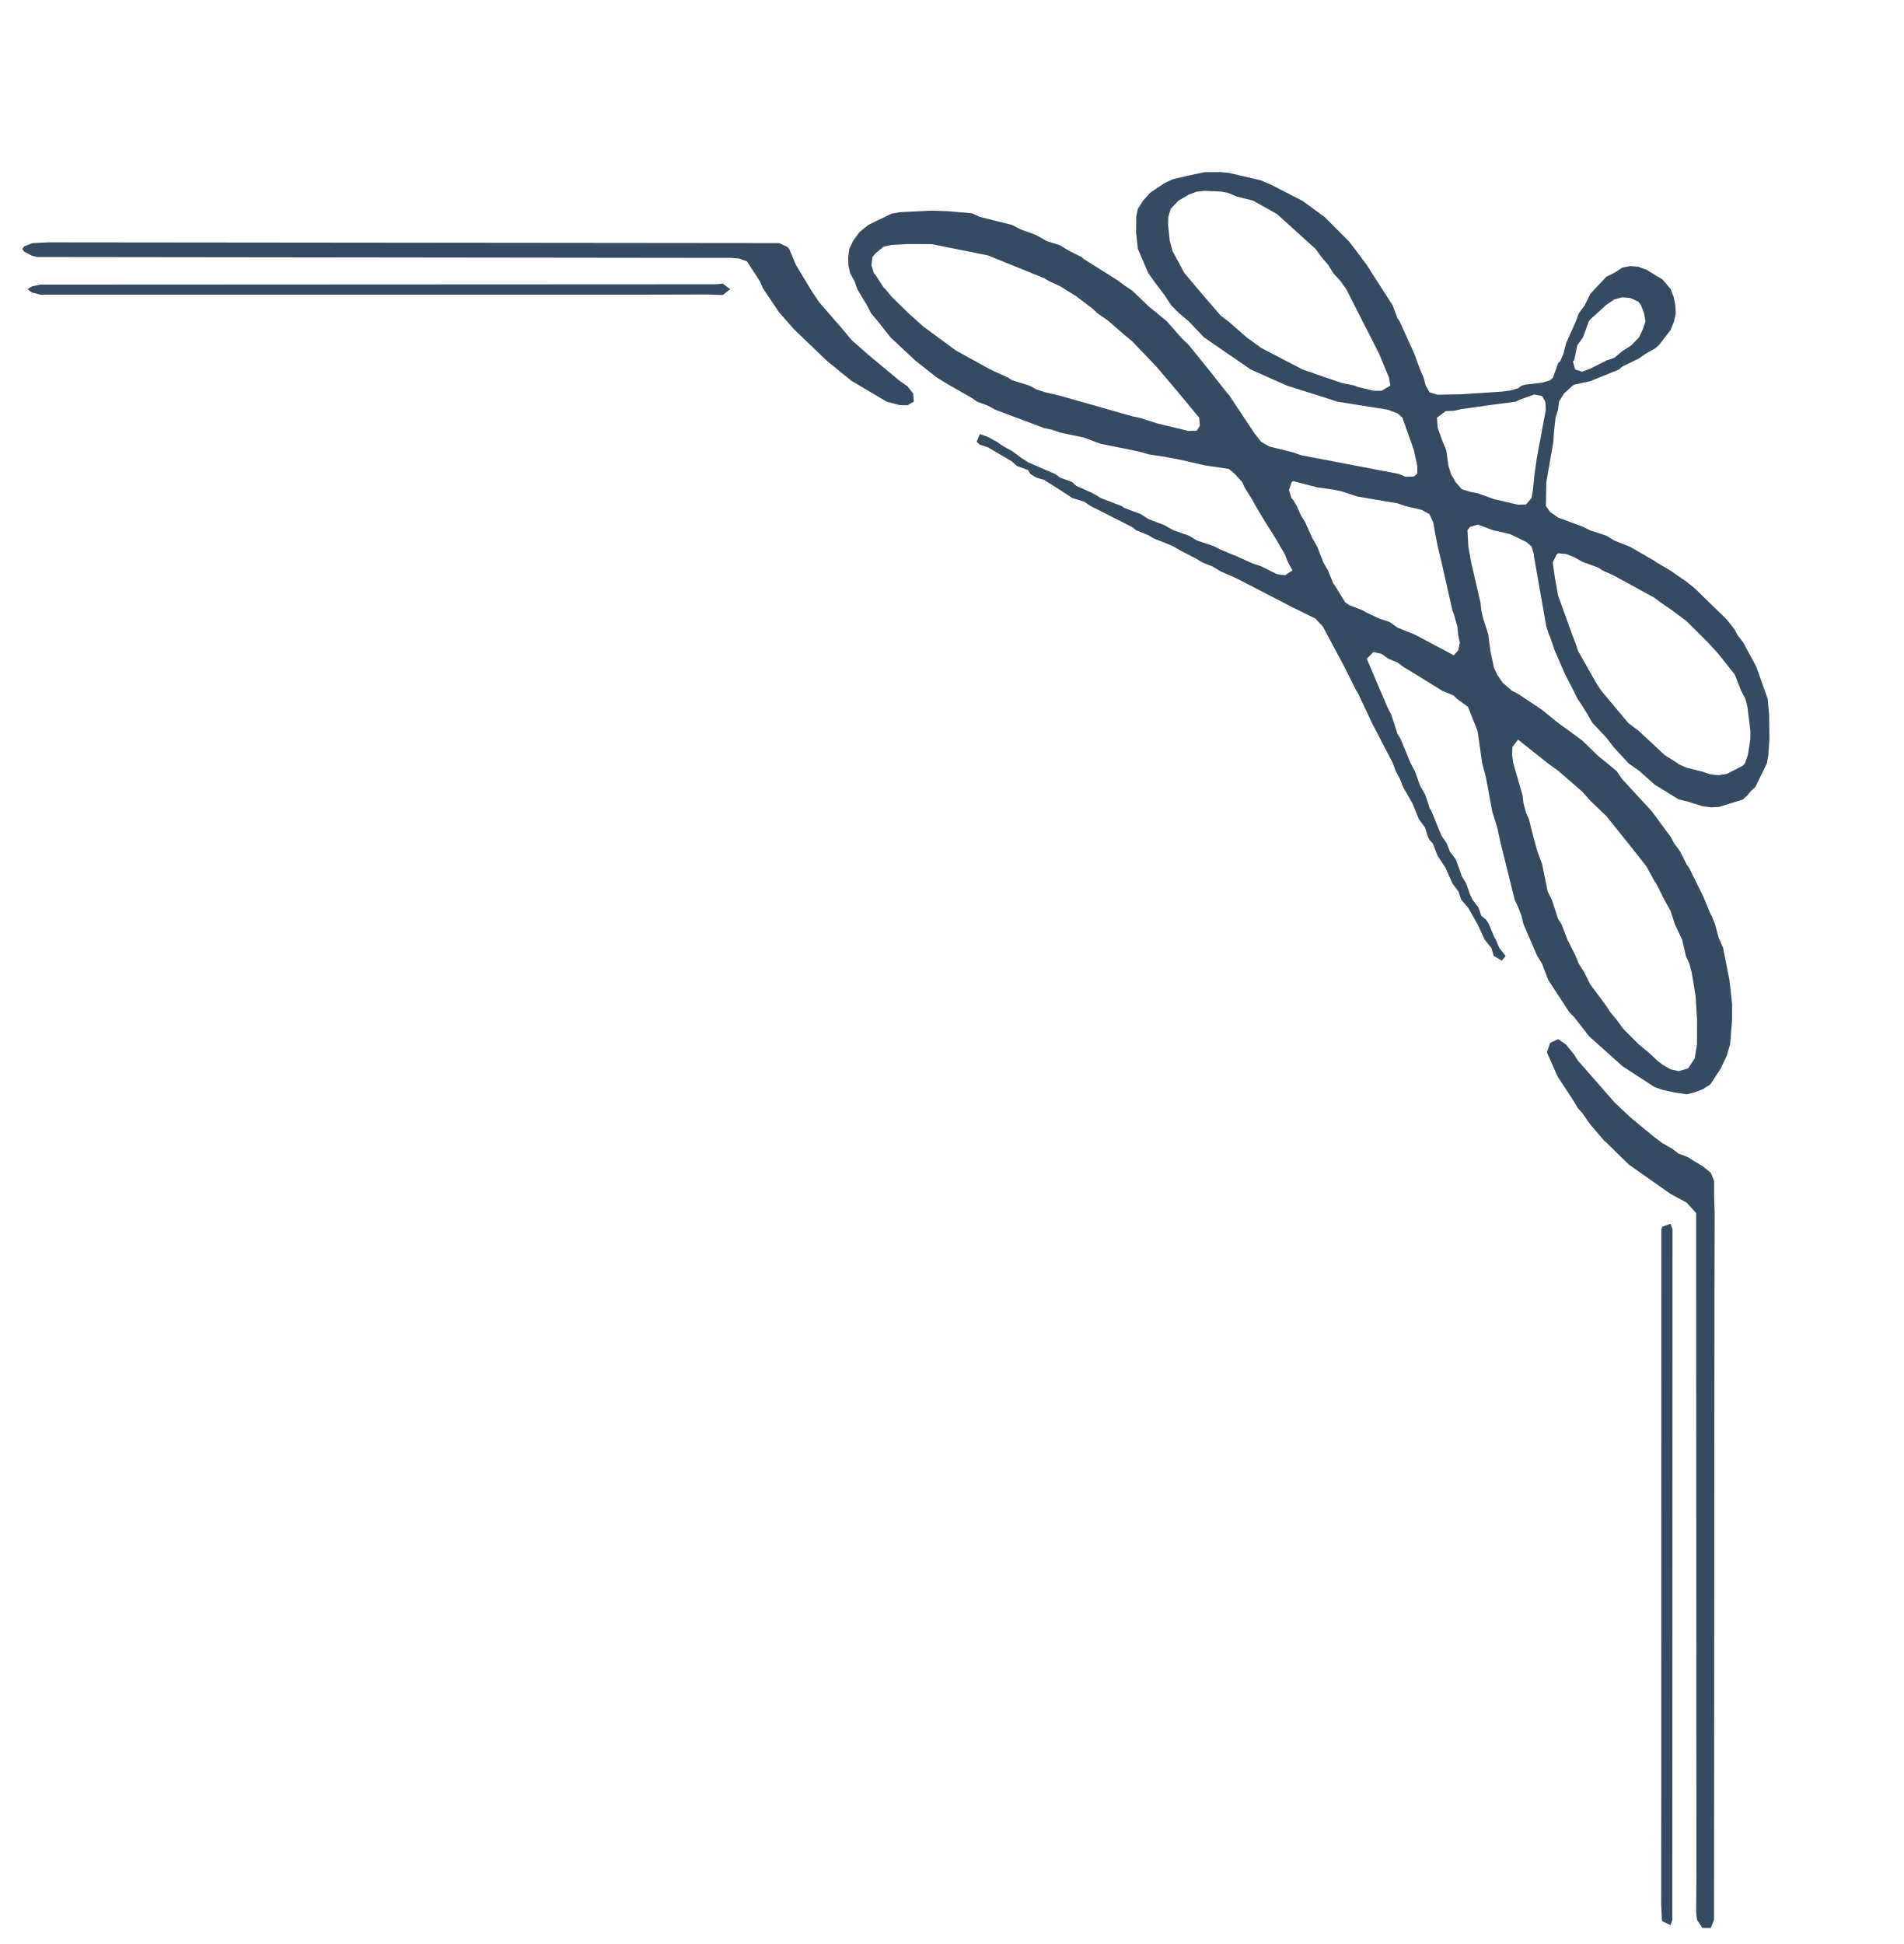
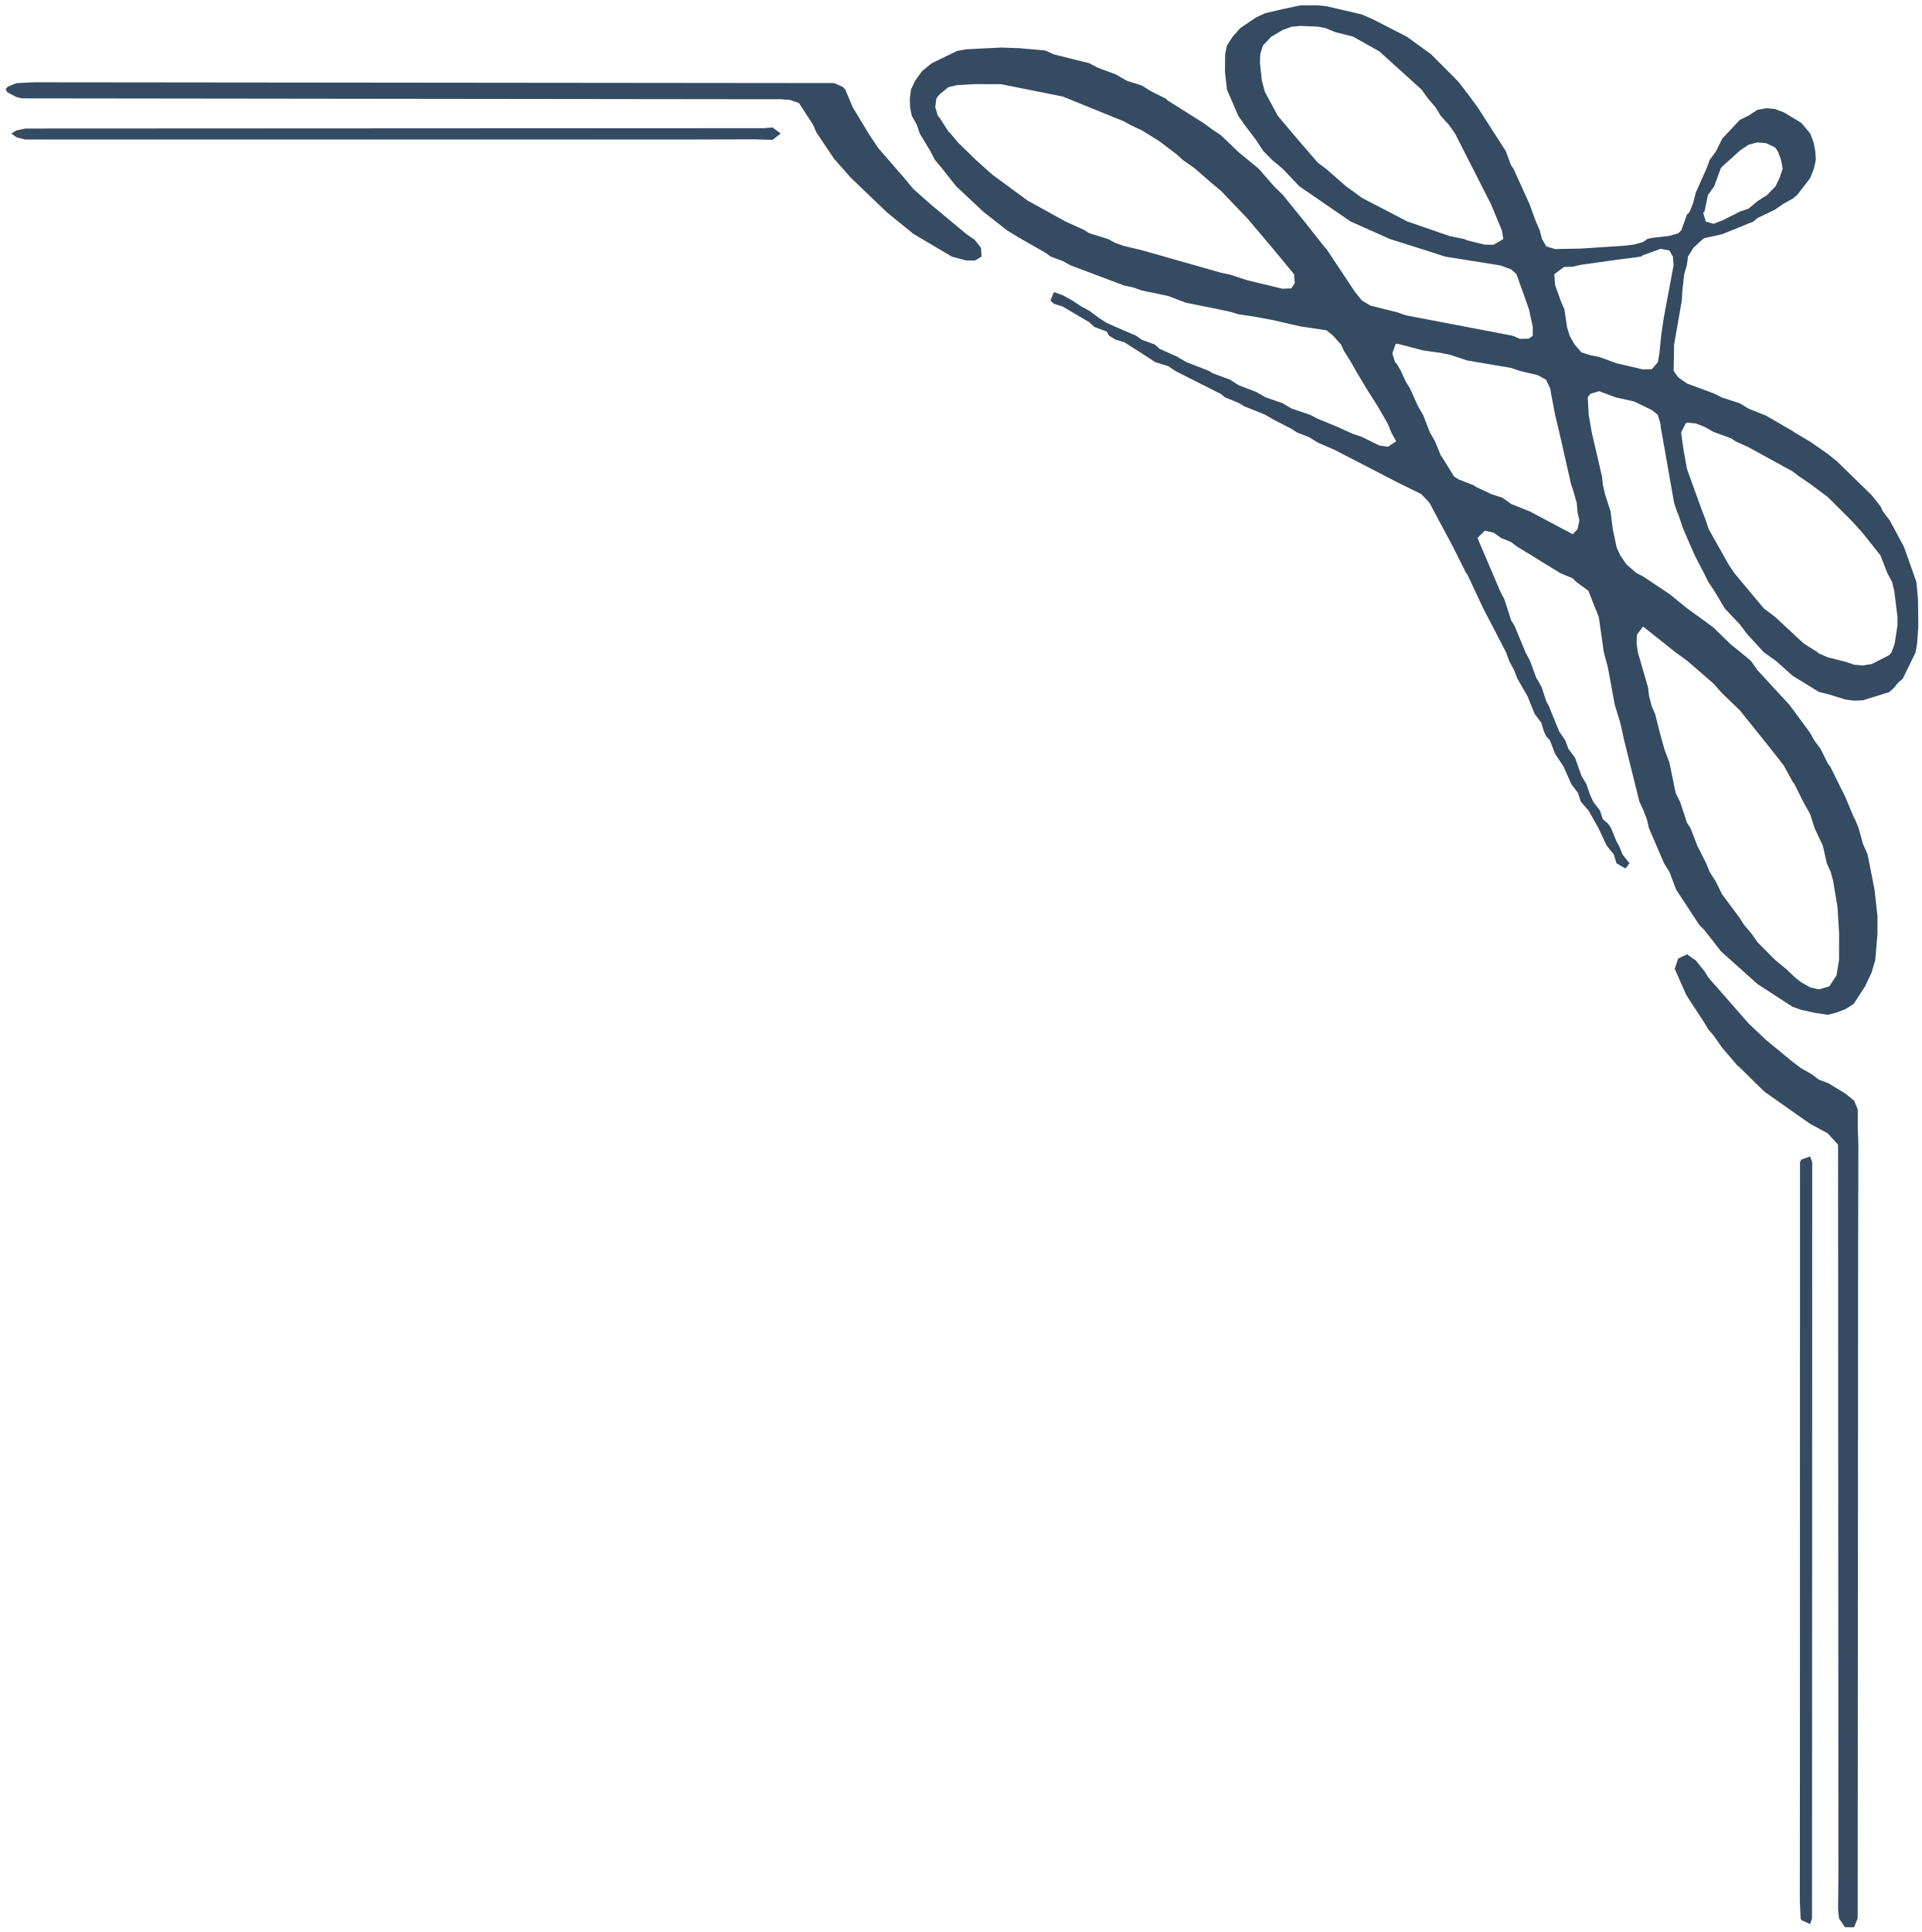
- <svg xmlns="http://www.w3.org/2000/svg" viewBox="0 0 237 242" preserveAspectRatio="none">
+ <svg xmlns="http://www.w3.org/2000/svg" viewBox="2.133 20.812 218.514 219.736" preserveAspectRatio="none">
  <path fill="rgb(53 75 98)" fill-rule="evenodd" d="M148.00,21.85 L150.00,21.43 L152.00,21.42 L153.00,21.52 L157.00,22.45 L158.27,23.00 L162.16,25.00 L164.91,27.00 L168.00,30.10 L169.00,31.41 L170.18,33.00 L173.39,38.00 L174.00,39.63 L174.26,40.00 L176.08,44.00 L176.81,46.00 L177.25,47.00 L177.51,48.00 L178.00,48.84 L179.00,49.14 L182.00,49.08 L187.00,48.75 L188.00,48.62 L189.00,48.34 L189.47,48.00 L190.00,47.87 L192.00,47.64 L193.00,47.35 L193.36,47.00 L194.00,45.19 L194.24,45.00 L194.67,44.00 L195.00,42.71 L196.21,40.00 L196.58,39.00 L197.31,38.00 L198.00,36.59 L200.00,34.45 L201.00,33.96 L202.00,33.31 L203.00,33.12 L204.00,33.21 L205.00,33.58 L207.00,34.79 L208.02,36.00 L208.39,37.00 L208.59,38.00 L208.65,39.00 L208.43,40.00 L208.00,41.08 L206.52,43.00 L206.00,43.42 L204.95,44.00 L204.00,44.66 L202.00,45.62 L201.57,46.00 L198.00,47.45 L196.00,47.89 L195.81,48.00 L194.72,49.00 L194.11,50.00 L193.98,51.00 L193.68,52.00 L193.46,54.00 L193.41,55.00 L192.53,60.00 L192.48,63.00 L193.00,63.73 L194.00,64.43 L197.00,65.54 L198.00,66.03 L200.00,66.68 L201.00,67.29 L203.00,68.09 L206.00,69.83 L206.24,70.00 L208.00,71.04 L210.00,72.43 L211.00,73.23 L214.00,76.15 L215.00,77.13 L216.00,78.39 L216.30,79.00 L217.06,80.00 L218.67,83.00 L220.09,87.00 L220.27,89.00 L220.31,92.00 L220.17,94.00 L220.00,95.01 L218.54,98.00 L218.00,98.47 L217.58,99.00 L217.00,99.53 L214.00,100.46 L213.00,100.50 L212.00,100.37 L210.00,99.75 L209.00,99.51 L206.00,97.66 L204.14,96.00 L202.74,95.00 L200.90,93.00 L200.00,91.82 L198.28,90.00 L197.70,89.00 L197.00,87.86 L196.42,87.00 L195.93,86.00 L194.89,84.00 L193.58,81.00 L193.00,79.29 L192.86,79.00 L192.53,78.00 L191.00,69.31 L190.98,69.00 L190.68,68.00 L190.00,67.45 L188.00,66.48 L185.87,66.00 L184.00,65.30 L183.00,65.61 L182.71,66.00 L182.82,68.00 L183.17,70.00 L184.33,75.00 L184.44,76.00 L184.67,77.00 L185.31,79.00 L185.56,81.00 L186.00,83.08 L186.42,84.00 L187.11,85.00 L188.26,86.00 L189.00,86.37 L192.00,88.37 L194.01,90.00 L196.00,91.44 L197.00,92.18 L199.00,94.12 L200.10,95.00 L201.29,96.00 L202.00,97.02 L205.67,101.00 L208.00,104.16 L208.46,105.00 L209.20,106.00 L210.00,107.62 L210.29,108.00 L212.00,111.45 L213.00,113.83 L213.11,114.00 L213.52,115.00 L214.00,116.76 L214.54,118.00 L215.33,122.00 L215.66,125.00 L215.66,127.00 L215.41,130.00 L215.00,131.41 L214.25,133.00 L212.95,135.00 L212.00,135.60 L210.93,136.00 L210.00,136.23 L208.50,136.00 L207.00,135.67 L206.00,135.32 L202.00,132.72 L197.85,129.00 L196.00,126.62 L195.39,126.00 L192.77,122.00 L192.00,119.98 L191.39,119.00 L189.67,115.00 L189.44,114.00 L189.00,112.87 L188.59,112.00 L186.85,105.00 L186.41,103.00 L185.79,101.00 L185.00,96.72 L184.54,95.00 L183.97,91.00 L182.78,88.00 L181.41,87.00 L181.00,86.59 L179.59,86.00 L176.00,83.79 L174.70,83.00 L174.00,82.47 L172.86,82.00 L172.00,81.39 L171.00,81.17 L170.17,82.00 L172.73,88.00 L173.24,89.00 L174.00,91.37 L174.39,92.00 L175.63,95.00 L176.16,96.00 L176.89,98.00 L177.00,98.11 L177.48,99.00 L178.00,100.60 L178.24,101.00 L179.46,104.00 L180.14,105.00 L180.52,106.00 L181.27,107.00 L182.00,109.06 L182.56,110.00 L183.00,111.28 L183.34,112.00 L184.10,113.00 L184.43,114.00 L185.00,114.46 L185.36,115.00 L186.00,116.55 L186.26,117.00 L186.67,118.00 L187.46,119.00 L187.00,119.59 L185.98,119.00 L185.68,118.00 L184.87,117.00 L183.93,115.00 L182.80,113.00 L181.93,112.00 L181.60,111.00 L180.85,110.00 L179.96,108.00 L179.00,106.55 L178.40,105.00 L178.00,104.58 L177.73,104.00 L177.42,103.00 L176.67,102.00 L175.86,100.00 L174.71,98.00 L174.32,97.00 L173.78,96.00 L173.42,95.00 L170.82,90.00 L169.00,86.12 L168.88,86.00 L167.38,83.00 L164.71,78.00 L163.77,77.00 L161.00,75.64 L153.96,72.00 L152.00,71.14 L151.00,70.53 L149.65,70.00 L149.00,69.58 L147.00,68.55 L146.00,67.97 L143.59,67.00 L143.00,66.63 L141.44,66.00 L141.00,65.63 L135.80,63.00 L135.00,62.46 L133.52,62.00 L131.99,61.00 L130.00,59.74 L129.00,59.44 L128.28,59.00 L128.00,58.52 L126.60,58.00 L126.00,57.45 L123.00,55.68 L122.00,55.36 L121.60,55.00 L122.00,54.03 L123.00,54.39 L124.11,55.00 L125.00,55.60 L126.00,56.14 L127.16,57.00 L128.00,57.54 L130.00,58.42 L131.36,59.00 L132.00,59.46 L133.48,60.00 L134.00,60.48 L136.00,61.37 L137.06,62.00 L139.65,63.00 L140.00,63.24 L142.04,64.00 L143.00,64.62 L145.00,65.39 L146.07,66.00 L148.00,66.67 L149.00,67.27 L151.16,68.00 L152.00,68.44 L154.00,69.26 L156.00,70.16 L157.00,70.49 L159.00,71.48 L160.00,71.62 L160.92,71.00 L160.37,70.00 L159.97,69.00 L158.81,67.00 L157.54,65.00 L156.35,63.00 L155.79,62.00 L155.00,60.75 L154.65,60.00 L153.75,59.00 L153.00,58.38 L150.00,57.93 L147.00,57.24 L145.00,56.86 L143.00,56.56 L142.00,56.26 L140.00,55.84 L137.00,55.24 L135.00,54.48 L132.00,53.85 L131.00,53.50 L130.00,53.29 L123.91,51.00 L123.00,50.50 L121.65,50.00 L121.00,49.54 L118.00,47.83 L116.65,47.00 L114.00,44.92 L110.88,42.00 L109.30,40.00 L108.46,39.00 L107.94,38.00 L106.74,36.00 L106.40,35.00 L105.84,34.00 L105.63,33.00 L105.61,32.00 L105.74,31.00 L106.21,30.00 L107.00,28.90 L108.11,28.00 L111.00,26.60 L112.00,26.42 L116.00,26.22 L118.00,26.29 L121.00,26.55 L122.01,27.00 L124.00,27.50 L126.01,28.00 L127.00,28.52 L129.00,29.26 L130.30,30.00 L132.00,30.54 L133.00,31.17 L134.67,32.00 L135.00,32.28 L139.00,34.80 L140.00,35.53 L141.00,36.20 L143.00,38.12 L145.29,40.00 L147.03,42.00 L148.05,43.00 L150.48,46.00 L152.85,49.00 L153.00,49.14 L156.23,54.00 L157.03,55.00 L158.00,55.57 L161.00,56.32 L162.00,56.67 L174.18,59.00 L175.00,59.35 L176.00,59.33 L176.45,59.00 L176.46,58.00 L176.03,56.00 L174.61,52.00 L174.00,51.45 L172.77,51.00 L166.50,50.00 L165.00,49.51 L160.22,48.00 L155.73,46.00 L149.91,42.00 L148.00,39.99 L146.81,39.00 L145.82,38.00 L145.00,36.75 L143.68,35.00 L142.97,34.00 L141.68,31.00 L141.45,29.00 L141.47,27.00 L141.67,26.00 L142.31,25.00 L143.20,24.00 L145.00,22.79 L146.00,22.32 L148.00,21.85 M149.00,23.86 L148.00,24.23 L146.70,25.00 L145.76,26.00 L145.46,27.00 L145.43,28.00 L145.65,30.00 L146.00,31.28 L147.47,34.00 L150.01,37.00 L152.00,39.30 L153.00,40.06 L155.22,42.00 L156.61,43.00 L157.00,43.30 L162.19,46.00 L167.00,47.66 L168.65,48.00 L169.00,48.15 L171.00,48.64 L172.00,48.65 L173.11,48.00 L172.94,47.00 L171.69,44.00 L167.62,36.00 L166.91,35.00 L166.00,34.00 L165.39,33.00 L164.53,32.00 L163.81,31.00 L159.00,26.65 L156.00,24.97 L154.00,24.47 L152.86,24.00 L152.00,23.84 L150.00,23.76 L149.00,23.86 M3.00,30.68 L4.00,30.27 L6.00,30.17 L97.00,30.26 L98.00,30.71 L98.27,31.00 L99.11,33.00 L101.00,36.13 L102.00,37.63 L105.00,41.09 L106.00,42.30 L108.00,44.07 L112.00,47.40 L113.00,48.10 L113.70,49.00 L113.77,50.00 L113.00,50.45 L112.00,50.43 L110.39,50.00 L106.00,47.40 L103.00,44.96 L98.87,41.00 L97.00,38.88 L95.00,35.90 L94.60,35.00 L93.00,32.53 L92.00,32.18 L91.00,32.10 L89.00,32.10 L4.62,32.00 L4.00,31.85 L3.00,31.32 L2.77,31.00 L3.00,30.68 M110.00,30.72 L109.00,31.54 L108.63,32.00 L108.50,33.00 L108.80,34.00 L109.00,34.21 L110.00,35.77 L110.24,36.00 L111.07,37.00 L113.12,39.00 L115.00,40.68 L119.00,43.62 L123.31,46.00 L125.50,47.00 L126.00,47.33 L128.16,48.00 L129.00,48.45 L130.00,48.80 L132.00,49.27 L141.00,51.83 L142.00,52.04 L144.00,52.69 L148.00,53.65 L149.00,53.61 L149.39,53.00 L149.31,52.00 L146.83,49.00 L144.00,45.66 L141.00,42.52 L140.00,41.69 L138.00,39.95 L136.65,39.00 L136.00,38.40 L135.00,37.64 L134.00,36.88 L132.00,35.64 L130.64,35.00 L130.00,34.63 L123.00,31.79 L116.00,30.39 L113.00,30.38 L111.00,30.49 L110.00,30.72 M4.00,35.65 L5.00,35.43 L89.00,35.39 L90.00,35.31 L90.92,36.00 L90.00,36.72 L88.00,36.66 L80.00,36.68 L5.00,36.68 L4.00,36.42 L3.42,36.00 L4.00,35.65 M200.00,37.95 L198.00,39.76 L197.82,40.00 L197.09,42.00 L196.38,43.00 L196.00,44.84 L195.84,45.00 L196.13,46.00 L197.00,46.27 L198.00,45.89 L200.00,44.89 L201.00,44.54 L202.00,43.70 L203.10,43.00 L204.07,42.00 L204.54,41.00 L204.88,40.00 L204.70,39.00 L204.32,38.00 L204.00,37.57 L203.00,37.10 L202.00,37.01 L201.00,37.27 L200.00,37.95 M189.00,49.84 L188.75,50.00 L186.00,50.36 L182.00,50.92 L181.00,51.14 L180.00,51.18 L178.91,52.00 L179.00,53.25 L179.63,55.00 L180.06,56.00 L180.35,58.00 L180.65,59.00 L181.22,60.00 L182.00,60.89 L183.00,61.21 L184.00,61.41 L186.00,62.13 L189.00,62.83 L190.00,62.80 L190.69,62.00 L190.86,61.00 L191.06,59.00 L191.35,57.00 L192.47,51.00 L192.40,50.00 L192.00,49.30 L191.00,49.11 L189.00,49.84 M161.00,59.89 L160.83,60.00 L160.49,61.00 L160.79,62.00 L161.00,62.21 L161.46,63.00 L162.00,64.19 L162.50,65.00 L163.40,67.00 L164.00,68.04 L164.76,70.00 L165.34,71.00 L166.00,72.62 L166.27,73.00 L167.50,75.00 L168.00,75.33 L169.72,76.00 L170.00,76.19 L171.72,77.00 L173.00,77.42 L174.00,78.13 L176.16,79.00 L181.00,81.57 L181.55,81.00 L181.76,80.00 L181.54,79.00 L181.46,78.00 L181.00,76.40 L180.84,76.00 L179.48,70.00 L179.00,68.00 L178.62,66.00 L178.44,65.00 L177.97,64.00 L177.00,63.47 L174.99,63.00 L174.00,62.66 L169.00,61.81 L167.00,61.15 L166.00,60.95 L164.00,60.67 L161.00,59.89 M194.00,68.87 L193.83,69.00 L193.33,70.00 L193.61,72.00 L194.00,74.16 L195.75,79.00 L196.14,80.00 L196.47,81.00 L198.72,85.00 L199.39,86.00 L200.22,87.00 L202.73,90.00 L204.05,91.00 L207.27,94.00 L208.86,95.00 L209.00,95.13 L210.00,95.57 L212.00,96.07 L213.00,96.41 L214.00,96.50 L215.00,96.34 L217.00,95.32 L217.27,95.00 L217.62,94.00 L217.93,92.00 L217.94,91.00 L217.57,88.00 L217.32,87.00 L216.79,86.00 L216.00,83.98 L214.00,81.46 L212.68,80.00 L210.00,77.33 L208.00,75.84 L206.76,75.00 L206.00,74.42 L201.00,71.68 L199.51,71.00 L199.00,70.66 L197.00,69.93 L196.00,69.36 L195.00,68.97 L194.00,68.87 M189.00,92.07 L188.30,93.00 L188.27,94.00 L188.41,95.00 L189.57,99.00 L189.69,100.00 L190.00,101.17 L190.37,102.00 L190.87,104.00 L191.42,106.00 L192.00,107.55 L192.71,111.00 L193.21,112.00 L194.00,114.40 L194.40,115.00 L195.17,117.00 L196.18,119.00 L196.59,120.00 L197.23,121.00 L198.00,122.54 L200.00,125.23 L200.49,126.00 L201.33,127.00 L202.04,128.00 L204.03,130.00 L205.25,131.00 L206.31,132.00 L207.00,132.54 L208.00,133.11 L209.00,133.34 L210.18,133.00 L211.00,131.76 L211.29,130.00 L211.30,127.00 L211.12,124.00 L210.62,121.00 L210.35,120.00 L209.90,119.00 L209.45,117.00 L208.51,115.00 L208.00,113.40 L207.22,112.00 L206.22,110.00 L206.00,109.70 L205.00,107.87 L203.54,106.00 L200.00,101.59 L198.00,99.67 L197.00,98.55 L195.00,96.81 L194.00,95.95 L192.69,95.00 L189.00,92.07 M193.00,129.83 L194.00,129.35 L195.00,130.05 L196.00,131.29 L196.44,132.00 L201.00,137.21 L203.00,139.10 L206.00,141.57 L207.00,142.32 L208.20,143.00 L209.00,143.61 L210.05,144.00 L212.00,145.18 L213.01,146.00 L213.42,147.00 L213.42,149.00 L213.49,151.00 L213.46,164.00 L213.41,239.00 L213.00,240.01 L211.96,240.00 L211.29,239.00 L211.18,238.00 L211.22,234.00 L211.18,151.00 L210.00,149.71 L208.00,148.63 L202.84,145.00 L201.80,144.00 L200.00,142.22 L199.73,142.00 L198.00,139.98 L197.00,138.55 L196.50,138.00 L195.89,137.00 L194.58,135.00 L193.93,134.00 L192.60,131.00 L193.00,129.83 M207.00,152.70 L208.00,152.34 L208.24,153.00 L208.22,239.00 L208.00,239.65 L207.00,239.19 L206.92,239.00 L206.83,237.00 L206.84,223.00 L206.85,153.00 L207.00,152.70 L207.00,152.70" />
</svg>
